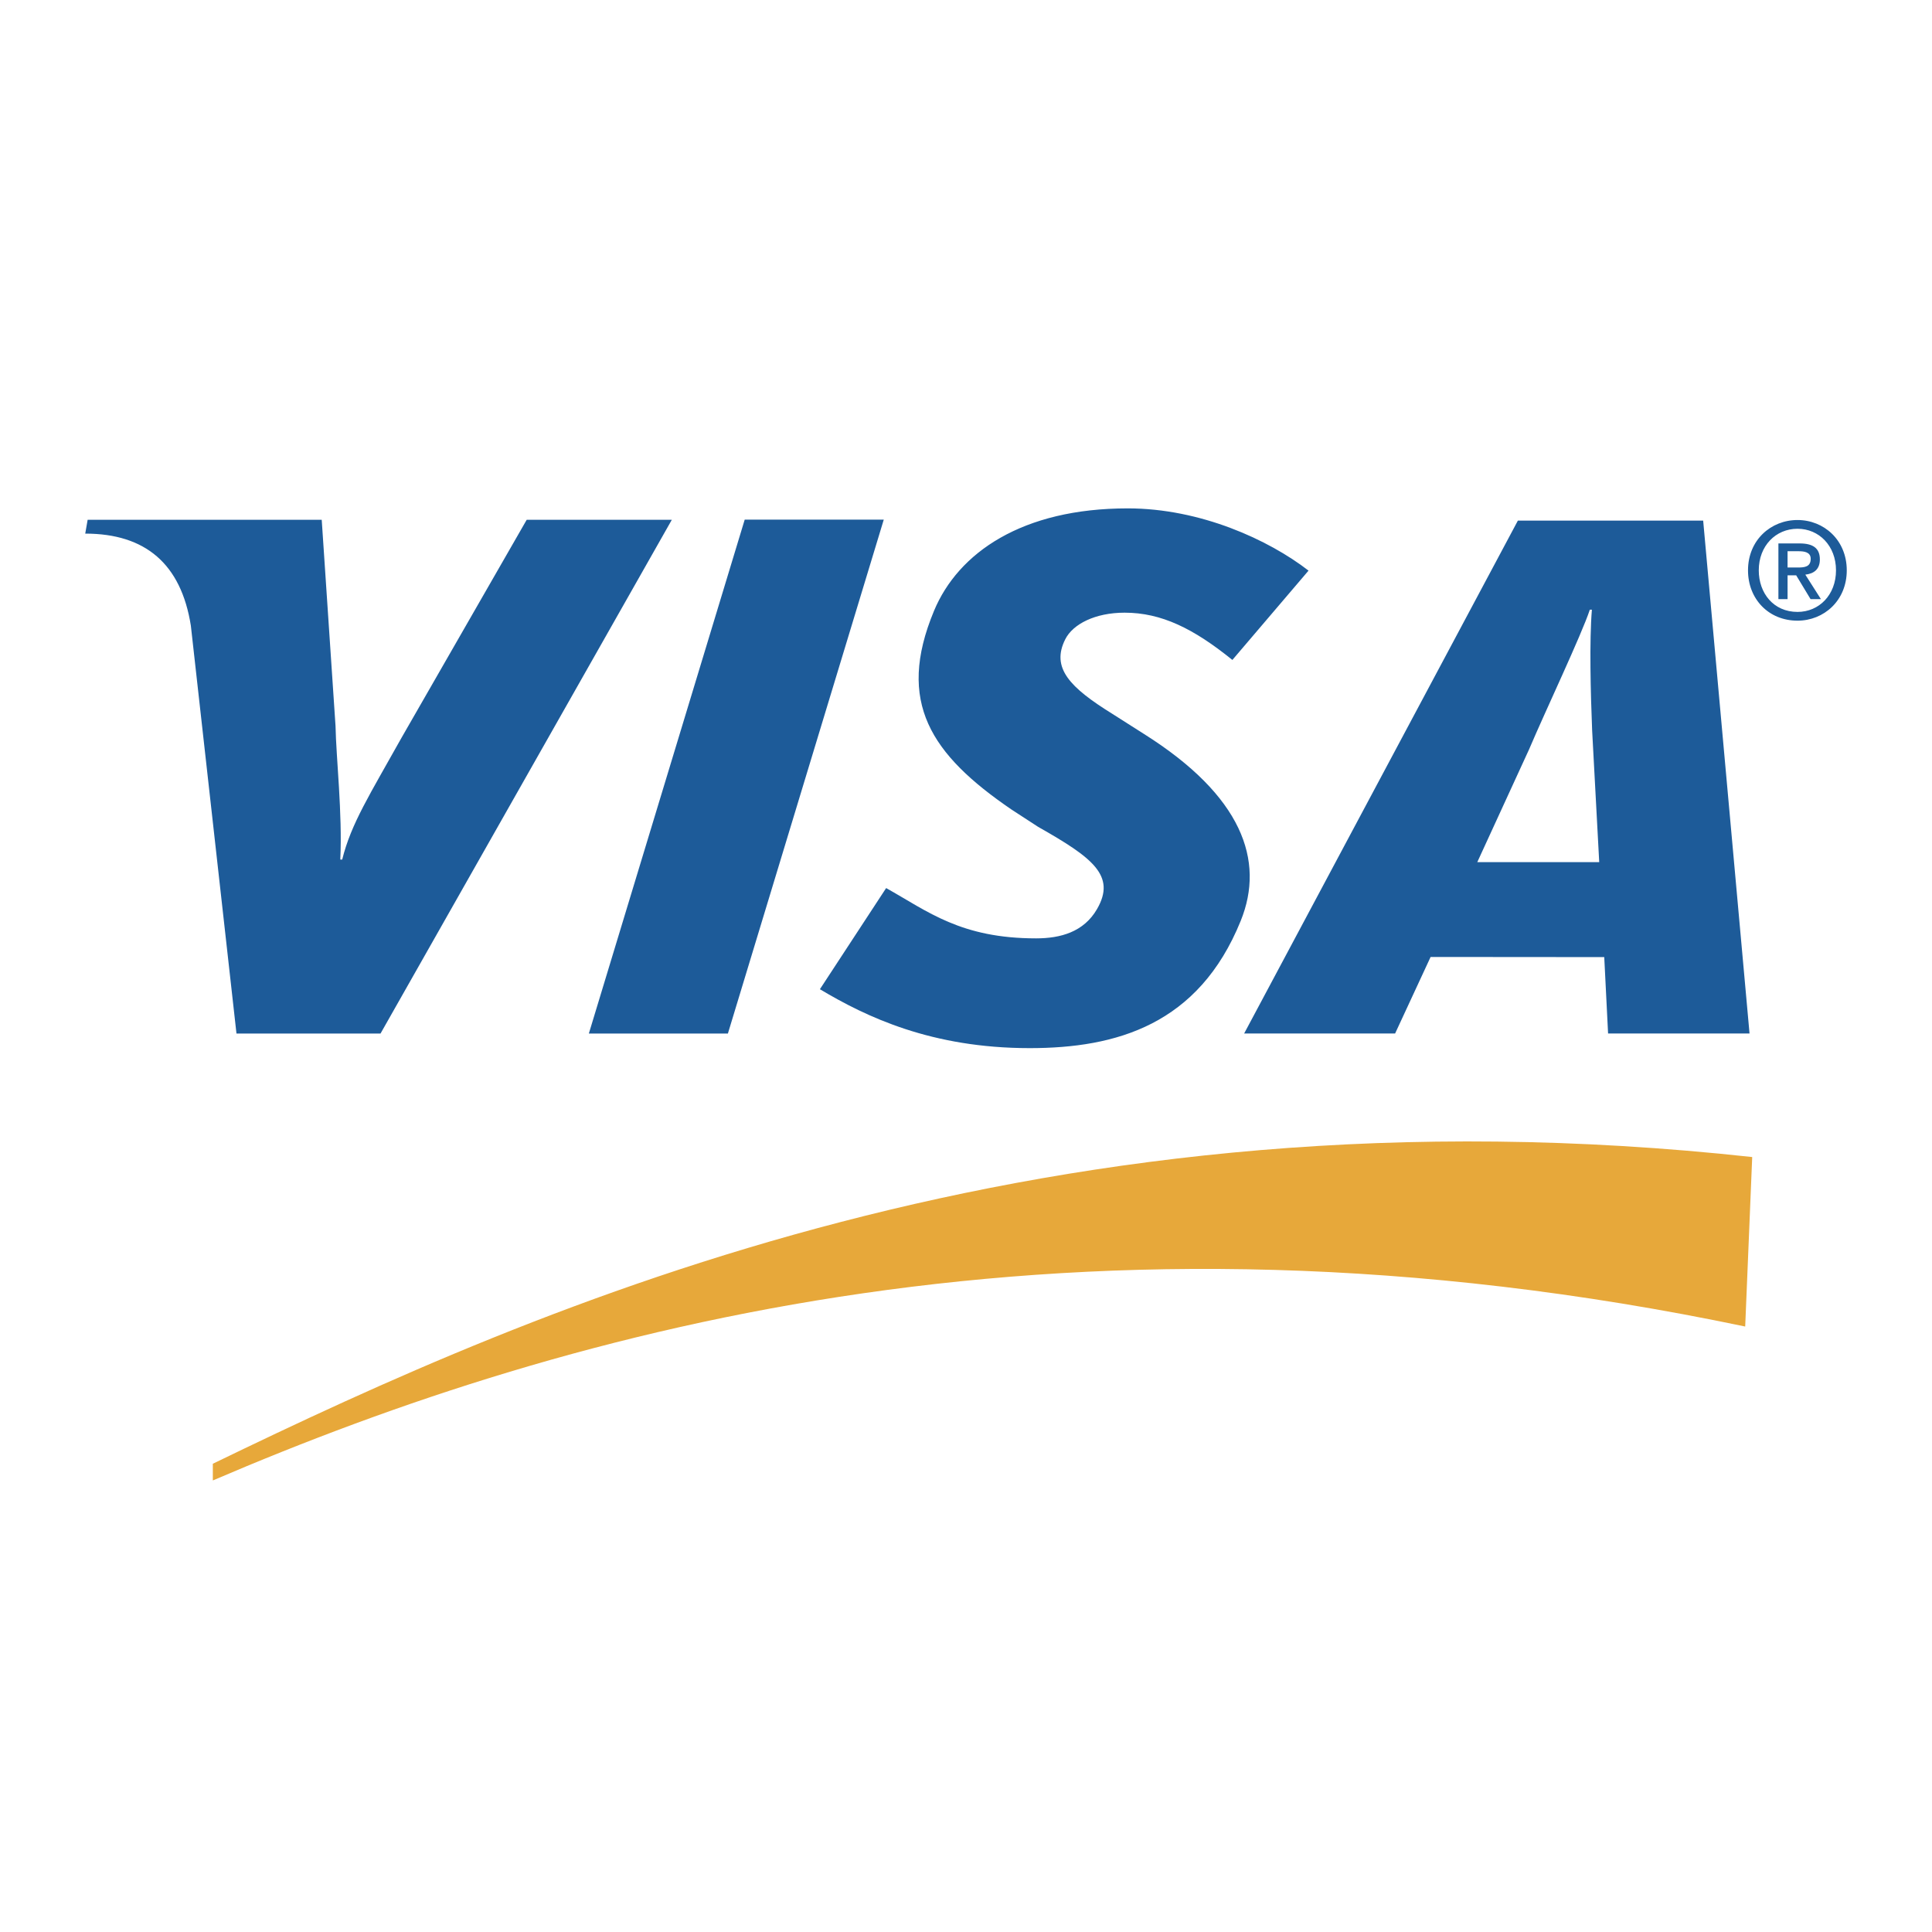
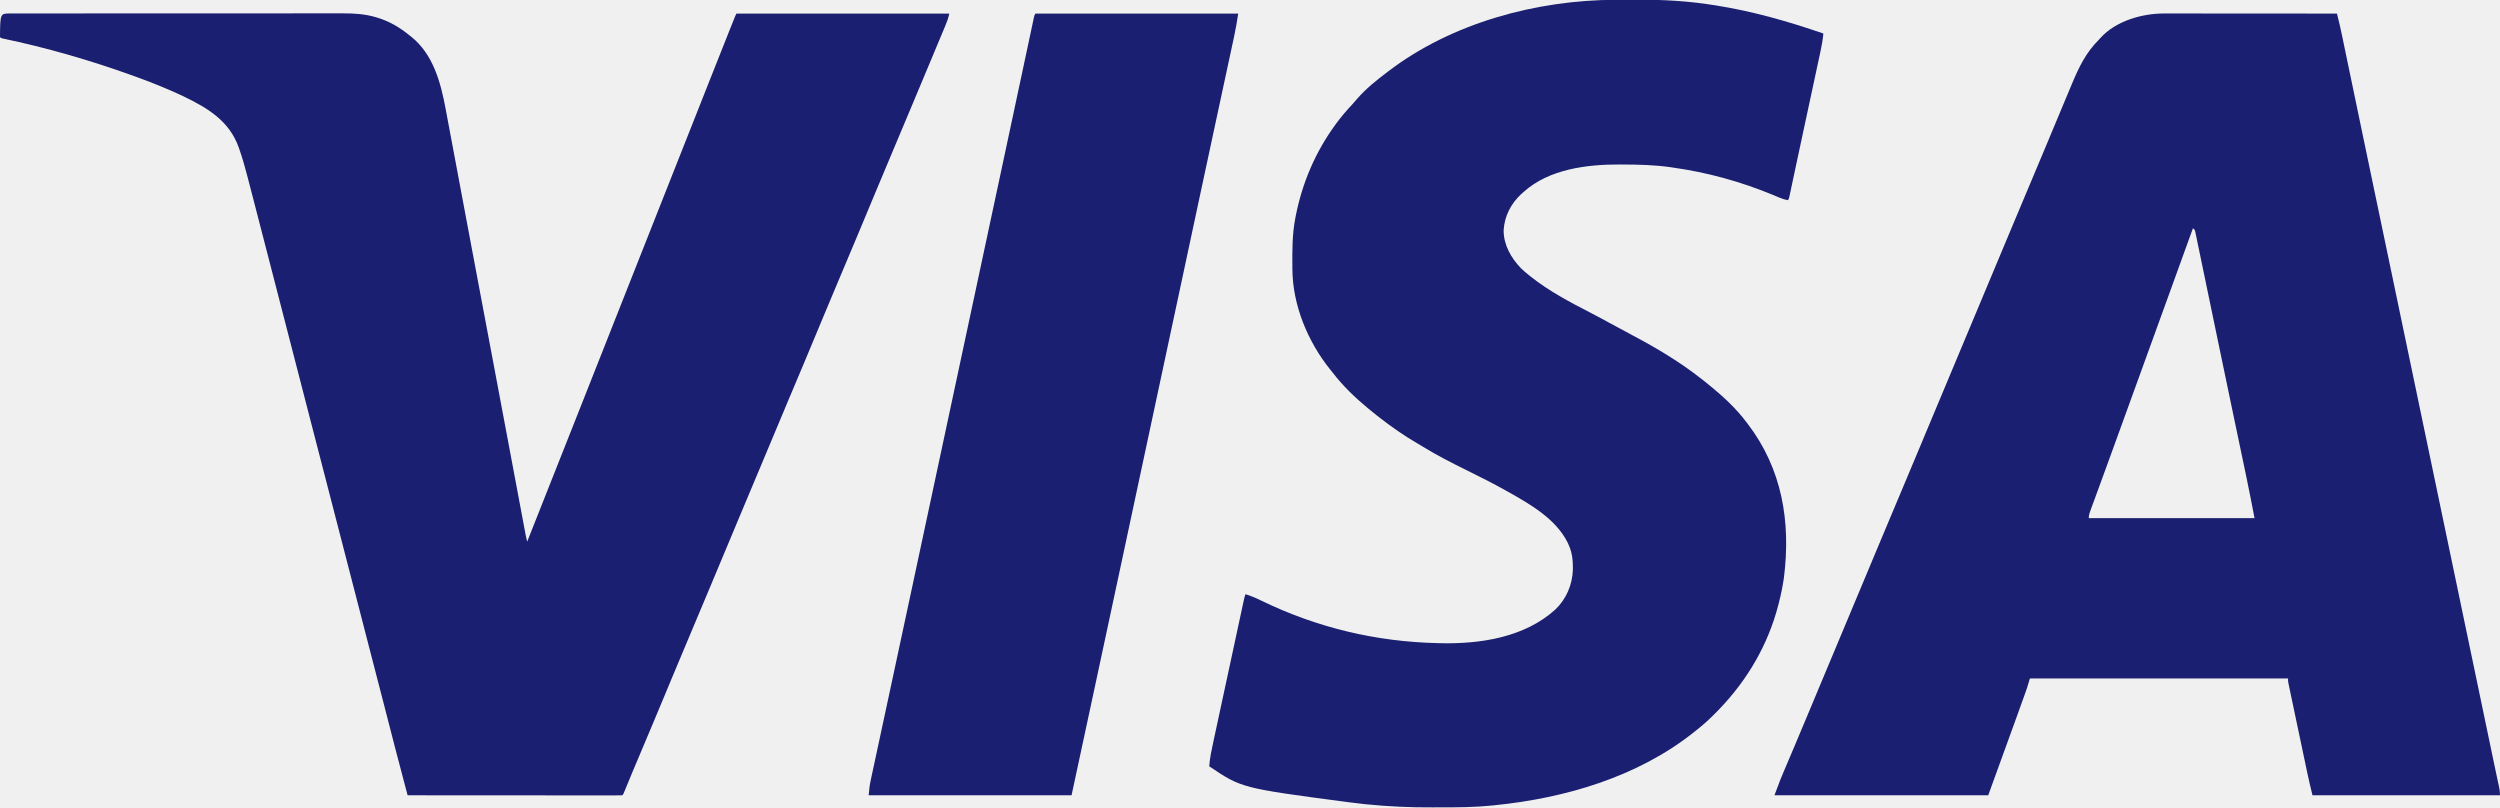
- <svg xmlns="http://www.w3.org/2000/svg" width="2500" height="2500" viewBox="0 0 192.756 192.756">
-   <g fill-rule="evenodd" clip-rule="evenodd">
-     <path fill="#fff" d="M0 0h192.756v192.756H0V0z" />
-     <path d="M21.234 147.705c35.876-15.375 86.215-29.311 152.885-15.357l.699-16.91c-70.34-7.68-120.812 14.723-153.584 30.6v1.667z" fill="#e7a83a" />
-     <path fill="#1d5b99" d="M58.75 103.115l15.549-51.269h13.874l-15.55 51.269H58.75zM52.548 51.86l-12.48 21.733c-3.177 5.692-5.034 8.567-5.927 12.164h-.19c.221-4.56-.415-10.158-.475-13.322L32.098 51.86H8.744l-.24 1.379c6 0 9.558 3.014 10.537 9.179l4.552 40.697h14.373L67.028 51.86h-14.48zM160.439 103.115l-.383-7.625-17.324-.014-3.543 7.638h-15.062l27.311-51.171h18.488l4.625 51.171h-14.112v.001zm-1.591-30.242c-.154-3.789-.283-8.932-.025-12.044h-.205c-.844 2.545-4.471 10.188-6.066 13.947l-5.162 11.238h12.164l-.706-13.141zM102.738 104.572c-9.795 0-16.295-3.107-20.936-5.877l6.609-10.093c4.166 2.33 7.437 5.019 14.963 5.019 2.42 0 4.752-.629 6.076-2.922 1.93-3.335-.445-5.129-5.865-8.197l-2.676-1.74c-8.034-5.49-11.509-10.704-7.727-19.806 2.42-5.822 8.803-10.235 19.333-10.235 7.262 0 14.07 3.141 18.037 6.21l-7.598 8.911c-3.871-3.131-7.08-4.715-10.752-4.715-2.928 0-5.152 1.129-5.92 2.652-1.445 2.863.467 4.815 4.689 7.436l3.182 2.024c9.754 6.152 12.078 12.603 9.633 18.634-4.204 10.381-12.436 12.699-21.048 12.699zM178.346 59.776h-.914v-5.558h2.109c1.342 0 2.027.47 2.027 1.598 0 1.006-.619 1.422-1.451 1.516l1.557 2.444h-1.033l-1.436-2.376h-.859v2.376zm1.019-3.155c.686 0 1.289-.067 1.289-.873 0-.671-.658-.752-1.207-.752h-1.102v1.625h1.02zm-.027 5.303c-2.885 0-4.939-2.161-4.939-5.021 0-3.021 2.281-5.021 4.939-5.021 2.633 0 4.914 2 4.914 5.021 0 3.02-2.281 5.021-4.914 5.021zm0-9.169c-2.174 0-3.865 1.704-3.865 4.148 0 2.282 1.477 4.148 3.865 4.148 2.148 0 3.84-1.691 3.84-4.148 0-2.444-1.692-4.148-3.84-4.148z" />
-   </g>
+ <svg xmlns="http://www.w3.org/2000/svg" version="1.1" width="2760" height="891">
+   <path d="M0 0 C0.82 -0.001 1.641 -0.002 2.486 -0.003 C5.208 -0.004 7.93 0.001 10.652 0.007 C12.614 0.007 14.576 0.007 16.538 0.006 C21.845 0.006 27.152 0.012 32.459 0.019 C38.013 0.025 43.566 0.026 49.119 0.027 C59.627 0.03 70.135 0.038 80.642 0.048 C92.608 0.059 104.574 0.065 116.541 0.07 C141.148 0.08 165.755 0.098 190.363 0.12 C192.382 7.984 194.214 15.864 195.858 23.814 C196.09 24.93 196.323 26.045 196.563 27.194 C197.336 30.902 198.105 34.611 198.875 38.319 C199.432 40.997 199.99 43.673 200.547 46.35 C201.75 52.124 202.951 57.899 204.152 63.673 C206.081 72.959 208.015 82.243 209.949 91.527 C210.281 93.125 210.614 94.723 210.947 96.321 C211.452 98.744 211.957 101.168 212.462 103.591 C213.492 108.539 214.523 113.487 215.553 118.434 C220.497 142.178 225.452 165.92 230.418 189.659 C230.583 190.448 230.748 191.237 230.918 192.05 C232.918 201.613 234.919 211.176 236.92 220.739 C238.772 229.59 240.624 238.442 242.476 247.294 C242.643 248.092 242.81 248.89 242.982 249.712 C243.822 253.729 244.663 257.747 245.503 261.765 C246.172 264.961 246.84 268.157 247.509 271.353 C254.404 304.314 261.294 337.276 268.18 370.238 C268.613 372.308 269.045 374.377 269.478 376.447 C272.057 388.792 274.636 401.138 277.216 413.483 C281.259 432.837 285.303 452.192 289.347 471.546 C289.492 472.238 289.636 472.93 289.785 473.643 C291.101 479.938 292.416 486.233 293.731 492.527 C295.776 502.31 297.82 512.092 299.864 521.875 C300.008 522.566 300.153 523.256 300.301 523.968 C301.03 527.457 301.759 530.945 302.488 534.434 C303.801 540.715 305.113 546.996 306.425 553.276 C307.155 556.766 307.884 560.256 308.613 563.745 C308.905 565.141 309.196 566.537 309.488 567.933 C310.071 570.724 310.655 573.516 311.238 576.308 C311.382 576.999 311.527 577.69 311.675 578.401 C311.967 579.797 312.259 581.193 312.55 582.589 C313.28 586.078 314.009 589.568 314.738 593.057 C316.051 599.342 317.364 605.628 318.678 611.913 C319.408 615.408 320.138 618.903 320.869 622.398 C321.013 623.09 321.158 623.782 321.307 624.495 C323.331 634.182 325.355 643.87 327.38 653.557 C328.676 659.762 329.973 665.966 331.269 672.171 C331.412 672.855 331.555 673.538 331.702 674.243 C336.043 695.017 340.384 715.792 344.724 736.566 C345.869 742.048 347.014 747.529 348.16 753.01 C348.319 753.776 348.479 754.541 348.644 755.33 C349.444 759.16 350.245 762.99 351.045 766.82 C352.746 774.963 354.448 783.107 356.149 791.25 C357.304 796.78 358.459 802.31 359.615 807.84 C360.279 811.017 360.943 814.195 361.606 817.372 C362.098 819.725 362.59 822.078 363.081 824.431 C363.541 826.63 363.999 828.828 364.458 831.027 C365.489 835.967 366.528 840.904 367.594 845.837 C367.878 847.159 367.878 847.159 368.167 848.508 C368.516 850.126 368.867 851.745 369.223 853.362 C369.945 856.727 370.363 859.657 370.363 863.12 C302.053 863.12 233.743 863.12 163.363 863.12 C161.383 855.202 159.494 847.321 157.819 839.341 C157.585 838.232 157.35 837.123 157.109 835.981 C156.343 832.36 155.581 828.738 154.82 825.116 C154.286 822.585 153.752 820.053 153.219 817.522 C152.105 812.239 150.993 806.957 149.883 801.674 C148.599 795.569 147.312 789.465 146.023 783.361 C144.779 777.47 143.538 771.578 142.298 765.686 C141.772 763.185 141.244 760.684 140.716 758.183 C139.981 754.701 139.249 751.218 138.518 747.735 C138.299 746.699 138.079 745.663 137.853 744.595 C137.655 743.649 137.457 742.703 137.254 741.728 C137.081 740.906 136.908 740.084 136.729 739.236 C136.363 737.12 136.363 737.12 136.363 734.12 C42.313 734.12 -51.737 734.12 -148.637 734.12 C-149.627 737.42 -150.617 740.72 -151.637 744.12 C-152.329 746.173 -153.038 748.22 -153.772 750.258 C-154.365 751.912 -154.365 751.912 -154.971 753.6 C-155.608 755.364 -155.608 755.364 -156.258 757.163 C-156.722 758.452 -157.185 759.741 -157.649 761.03 C-158.628 763.753 -159.609 766.475 -160.591 769.197 C-162.014 773.139 -163.432 777.081 -164.85 781.025 C-174.713 808.414 -184.688 835.762 -194.637 863.12 C-272.517 863.12 -350.397 863.12 -430.637 863.12 C-423.751 844.757 -423.751 844.757 -420.528 837.226 C-420.164 836.367 -419.8 835.508 -419.424 834.624 C-418.649 832.796 -417.873 830.969 -417.095 829.143 C-414.984 824.187 -412.884 819.225 -410.782 814.265 C-410.351 813.25 -409.921 812.235 -409.477 811.19 C-405.145 800.972 -400.855 790.735 -396.575 780.495 C-395.829 778.714 -395.084 776.932 -394.339 775.15 C-392.85 771.588 -391.36 768.026 -389.871 764.463 C-386.505 756.411 -383.134 748.36 -379.763 740.31 C-377.888 735.83 -376.012 731.35 -374.137 726.87 C-373.387 725.079 -372.637 723.287 -371.887 721.495 C-371.516 720.608 -371.145 719.722 -370.762 718.808 C-331.387 624.745 -331.387 624.745 -330.262 622.058 C-329.512 620.266 -328.762 618.475 -328.012 616.683 C-326.137 612.202 -324.261 607.722 -322.385 603.241 C-319.018 595.198 -315.651 587.154 -312.288 579.109 C-304.21 559.786 -296.106 540.474 -287.95 521.183 C-281.371 505.623 -274.838 490.045 -268.351 474.447 C-268.048 473.719 -267.746 472.991 -267.434 472.241 C-267.13 471.51 -266.826 470.778 -266.512 470.025 C-262.631 460.696 -258.727 451.377 -254.825 442.058 C-254.448 441.158 -254.071 440.259 -253.683 439.332 C-251.767 434.757 -249.852 430.183 -247.935 425.608 C-244.542 417.506 -241.151 409.403 -237.759 401.301 C-235.885 396.824 -234.011 392.347 -232.137 387.87 C-231.387 386.079 -230.637 384.287 -229.887 382.495 C-189.387 285.745 -189.387 285.745 -188.262 283.058 C-187.512 281.266 -186.762 279.475 -186.012 277.683 C-184.137 273.202 -182.261 268.722 -180.385 264.241 C-177.018 256.198 -173.651 248.154 -170.288 240.109 C-162.21 220.786 -154.106 201.474 -145.95 182.183 C-140.292 168.8 -134.655 155.41 -129.075 141.995 C-128.631 140.928 -128.631 140.928 -128.177 139.839 C-126.968 136.931 -125.758 134.023 -124.548 131.115 C-117.922 115.189 -111.272 99.273 -104.584 83.373 C-103.725 81.33 -102.869 79.286 -102.014 77.242 C-94.316 58.885 -86.819 43.282 -72.637 29.12 C-71.75 28.126 -71.75 28.126 -70.844 27.112 C-53.689 8.149 -24.765 -0.096 0 0 Z M31.363 237.12 C31.146 237.718 30.93 238.316 30.707 238.932 C30.037 240.782 29.367 242.632 28.697 244.482 C27.888 246.719 27.078 248.955 26.268 251.191 C24.192 256.927 22.115 262.663 20.038 268.399 C18.815 271.775 17.593 275.151 16.371 278.527 C16.122 279.212 15.874 279.898 15.618 280.604 C12.479 289.275 9.34 297.946 6.202 306.617 C-2.38 330.331 -10.966 354.044 -19.591 377.742 C-25.375 393.632 -31.133 409.532 -36.887 425.433 C-43.476 443.64 -50.074 461.843 -56.693 480.039 C-57.937 483.46 -59.181 486.882 -60.424 490.304 C-64.026 500.212 -67.633 510.117 -71.263 520.014 C-72.783 524.157 -74.3 528.302 -75.816 532.446 C-76.524 534.378 -77.233 536.31 -77.945 538.241 C-78.914 540.871 -79.878 543.503 -80.84 546.136 C-81.27 547.294 -81.27 547.294 -81.708 548.476 C-82.805 551.491 -83.637 553.885 -83.637 557.12 C-23.247 557.12 37.143 557.12 99.363 557.12 C96.452 541.981 93.541 526.863 90.37 511.78 C90.015 510.089 90.015 510.089 89.653 508.365 C89.408 507.196 89.163 506.027 88.91 504.823 C88.379 502.287 87.848 499.75 87.318 497.213 C86.033 491.069 84.746 484.926 83.458 478.784 C80.83 466.255 78.207 453.725 75.583 441.195 C74.928 438.067 74.273 434.939 73.617 431.811 C68.712 408.394 63.834 384.97 58.974 361.543 C57.639 355.106 56.302 348.669 54.964 342.232 C54.683 340.88 54.683 340.88 54.396 339.501 C53.643 335.88 52.89 332.259 52.137 328.638 C49.911 317.929 47.688 307.219 45.473 296.508 C44.077 289.761 42.676 283.016 41.271 276.272 C40.454 272.353 39.641 268.434 38.833 264.513 C38.092 260.911 37.343 257.31 36.589 253.71 C36.186 251.777 35.79 249.842 35.395 247.907 C35.035 246.199 35.035 246.199 34.668 244.457 C34.463 243.468 34.258 242.479 34.046 241.46 C33.518 238.955 33.518 238.955 31.363 237.12 Z " fill="#1A1F71" transform="translate(2389.637,14.87975)" />
+   <path d="M0 0 C0.652 -0.002 1.304 -0.004 1.976 -0.005 C4.188 -0.01 6.4 -0.007 8.613 -0.005 C10.204 -0.007 11.795 -0.009 13.386 -0.012 C17.781 -0.018 22.176 -0.018 26.57 -0.017 C31.302 -0.017 36.033 -0.022 40.765 -0.027 C50.047 -0.035 59.329 -0.038 68.61 -0.038 C76.158 -0.039 83.705 -0.041 91.253 -0.044 C112.647 -0.053 134.041 -0.058 155.435 -0.057 C156.59 -0.057 157.745 -0.057 158.934 -0.057 C160.669 -0.057 160.669 -0.057 162.438 -0.057 C181.149 -0.056 199.86 -0.066 218.571 -0.08 C237.779 -0.094 256.987 -0.101 276.195 -0.1 C286.98 -0.1 297.766 -0.103 308.551 -0.113 C317.741 -0.123 326.931 -0.125 336.121 -0.118 C340.807 -0.115 345.493 -0.115 350.179 -0.123 C354.477 -0.131 358.775 -0.13 363.073 -0.121 C364.621 -0.119 366.168 -0.121 367.715 -0.127 C380.086 -0.169 392.329 0.65 404.232 4.254 C404.934 4.465 405.637 4.677 406.361 4.895 C419.309 9.006 430.387 15.533 440.857 24.129 C441.559 24.667 442.262 25.206 442.985 25.761 C467.056 45.115 475.422 76.175 480.788 105.107 C481.057 106.538 481.326 107.968 481.596 109.399 C482.326 113.273 483.049 117.148 483.772 121.023 C484.552 125.201 485.338 129.378 486.123 133.555 C487.476 140.76 488.826 147.965 490.174 155.171 C492.14 165.687 494.113 176.202 496.087 186.717 C497.006 191.612 497.924 196.508 498.843 201.403 C499.118 202.865 499.118 202.865 499.398 204.357 C500.703 211.316 502.008 218.275 503.313 225.234 C507.975 250.106 512.647 274.976 517.333 299.843 C517.632 301.431 517.931 303.018 518.23 304.605 C519.562 311.671 520.893 318.736 522.225 325.802 C525.308 342.159 528.39 358.517 531.47 374.875 C531.616 375.653 531.763 376.431 531.914 377.232 C536.757 402.957 541.591 428.683 546.421 454.411 C547.335 459.277 548.248 464.143 549.162 469.01 C550.063 473.808 550.963 478.605 551.864 483.403 C552.13 484.817 552.13 484.817 552.4 486.259 C554.504 497.463 556.606 508.667 558.707 519.871 C560.013 526.831 561.319 533.79 562.625 540.749 C563.527 545.555 564.429 550.361 565.329 555.167 C565.877 558.089 566.426 561.01 566.975 563.932 C567.346 565.912 567.717 567.892 568.087 569.872 C568.418 571.628 568.418 571.628 568.755 573.42 C569.04 574.939 569.04 574.939 569.33 576.49 C569.776 578.725 570.278 580.924 570.857 583.129 C589.505 536.117 608.129 489.097 626.72 442.063 C630.244 433.149 633.768 424.235 637.292 415.321 C639.064 410.84 640.835 406.359 642.607 401.879 C643.315 400.087 644.023 398.295 644.732 396.504 C645.082 395.617 645.433 394.73 645.794 393.816 C699.982 256.754 699.982 256.754 701.044 254.066 C701.752 252.275 702.461 250.483 703.169 248.692 C704.941 244.209 706.713 239.726 708.486 235.243 C711.655 227.227 714.824 219.211 717.993 211.194 C726.177 190.489 734.366 169.785 742.562 149.084 C747.854 135.716 753.144 122.348 758.429 108.978 C759.48 106.321 760.53 103.664 761.581 101.006 C764.743 93.009 767.903 85.011 771.06 77.012 C778.624 57.85 786.21 38.696 793.857 19.566 C794.381 18.252 794.381 18.252 794.917 16.912 C795.896 14.462 796.876 12.012 797.857 9.562 C798.147 8.834 798.438 8.106 798.738 7.356 C800.741 2.359 800.741 2.359 801.857 0.129 C879.407 0.129 956.957 0.129 1036.857 0.129 C1035.928 4.772 1034.495 8.75 1032.673 13.074 C1032.346 13.859 1032.02 14.645 1031.683 15.454 C1030.599 18.056 1029.509 20.655 1028.419 23.254 C1027.65 25.095 1026.882 26.937 1026.114 28.78 C1024.1 33.608 1022.08 38.433 1020.059 43.258 C1018.525 46.919 1016.995 50.582 1015.464 54.244 C1011.732 63.173 1007.994 72.099 1004.252 81.024 C1001.627 87.287 999.006 93.551 996.388 99.816 C988.787 117.998 981.158 136.166 973.482 154.316 C966.873 169.943 960.313 185.589 953.794 201.254 C953.377 202.256 952.96 203.257 952.53 204.29 C950.859 208.305 949.188 212.321 947.517 216.336 C943.287 226.501 939.044 236.66 934.794 246.816 C934.244 248.131 934.244 248.131 933.682 249.473 C927.586 264.037 921.444 278.582 915.294 293.124 C909.083 307.815 902.923 322.527 896.794 337.254 C896.377 338.256 895.96 339.257 895.53 340.29 C893.859 344.305 892.188 348.321 890.517 352.336 C886.287 362.501 882.044 372.66 877.794 382.816 C877.244 384.131 877.244 384.131 876.682 385.473 C870.585 400.037 864.444 414.583 858.293 429.126 C851.675 444.777 845.126 460.456 838.602 476.146 C832.462 490.91 826.274 505.652 820.044 520.379 C813.814 535.106 807.622 549.847 801.482 564.612 C800.872 566.077 800.263 567.542 799.653 569.008 C799.197 570.105 799.197 570.105 798.732 571.224 C792.948 585.125 787.121 599.008 781.304 612.896 C778.66 619.208 776.019 625.521 773.38 631.836 C765.781 650.01 758.155 668.173 750.482 686.316 C743.873 701.943 737.313 717.589 730.794 733.254 C730.377 734.256 729.96 735.257 729.53 736.29 C727.859 740.305 726.188 744.321 724.517 748.336 C720.287 758.501 716.044 768.66 711.794 778.816 C711.431 779.682 711.069 780.549 710.695 781.441 C703.938 797.584 697.134 813.708 690.311 829.823 C689.562 831.594 688.813 833.365 688.064 835.136 C687.528 836.403 687.528 836.403 686.981 837.694 C684.264 844.129 681.6 850.583 678.984 857.06 C676.965 862.021 676.965 862.021 675.857 863.129 C672.81 863.227 669.786 863.259 666.739 863.249 C665.77 863.25 664.802 863.251 663.804 863.251 C660.531 863.253 657.259 863.248 653.987 863.242 C651.652 863.242 649.317 863.242 646.982 863.243 C640.621 863.243 634.259 863.237 627.898 863.23 C621.93 863.224 615.962 863.223 609.995 863.222 C598.171 863.22 586.347 863.214 574.524 863.204 C563.035 863.195 551.547 863.188 540.059 863.184 C539.351 863.183 538.644 863.183 537.915 863.183 C534.365 863.181 530.815 863.18 527.265 863.179 C497.795 863.169 468.326 863.151 438.857 863.129 C434.362 846.336 429.891 829.539 425.564 812.703 C425.095 810.885 424.626 809.066 424.158 807.248 C423.171 803.419 422.185 799.59 421.199 795.76 C418.813 786.488 416.422 777.217 414.032 767.946 C413.487 765.834 412.943 763.722 412.398 761.61 C407.302 741.84 402.181 722.076 397.051 702.314 C388.851 670.724 380.695 639.123 372.555 607.517 C365.159 578.798 357.744 550.084 350.294 521.379 C342.834 492.634 335.399 463.884 327.982 435.129 C327.731 434.156 327.48 433.184 327.221 432.182 C326.461 429.234 325.701 426.287 324.941 423.34 C324.18 420.392 323.42 417.445 322.66 414.497 C322.153 412.532 321.646 410.567 321.139 408.601 C314.585 383.195 308.021 357.793 301.453 332.39 C300.506 328.725 299.558 325.06 298.61 321.394 C298.376 320.487 298.142 319.581 297.9 318.646 C294.437 305.251 290.98 291.855 287.525 278.459 C282.049 257.225 276.563 235.995 271.06 214.769 C270.288 211.794 269.517 208.819 268.747 205.843 C266.891 198.671 265.027 191.501 263.147 184.335 C262.636 182.383 262.127 180.431 261.622 178.477 C259.161 168.973 256.464 159.614 253.247 150.336 C252.825 149.115 252.825 149.115 252.395 147.87 C241.955 118.546 218.176 104.407 191.394 91.454 C173.589 83.055 155.387 75.769 136.857 69.129 C135.767 68.736 135.767 68.736 134.656 68.336 C88.103 51.593 40.041 37.648 -8.417 27.582 C-10.143 27.129 -10.143 27.129 -11.143 26.129 C-10.911 0.007 -10.911 0.007 0 0 Z " fill="#1A1F71" transform="translate(11.14348,14.87137)" />
+   <path d="M0 0 C1.092 -0.004 1.092 -0.004 2.206 -0.009 C6.077 -0.023 9.949 -0.033 13.82 -0.037 C16.936 -0.041 20.051 -0.055 23.167 -0.078 C51.889 -0.285 80.277 1.306 108.672 5.891 C109.463 6.015 110.254 6.14 111.069 6.268 C151.574 12.684 190.577 23.89 229.297 37.203 C228.658 43.955 227.517 50.452 226.079 57.076 C225.854 58.129 225.629 59.181 225.398 60.266 C224.654 63.747 223.903 67.227 223.152 70.707 C222.622 73.183 222.091 75.659 221.561 78.135 C220.3 84.023 219.036 89.909 217.769 95.795 C216.238 102.906 214.714 110.018 213.189 117.131 C211.548 124.789 209.905 132.447 208.258 140.105 C205.582 152.55 202.912 164.996 200.26 177.447 C199.287 182.018 198.311 186.589 197.336 191.159 C196.805 193.651 196.275 196.144 195.746 198.636 C195.018 202.064 194.287 205.491 193.556 208.918 C193.34 209.937 193.125 210.957 192.903 212.007 C192.705 212.932 192.507 213.857 192.303 214.81 C192.046 216.018 192.046 216.018 191.784 217.25 C191.297 219.203 191.297 219.203 190.297 221.203 C186.592 220.578 183.407 219.53 179.957 218.051 C178.91 217.609 177.864 217.167 176.785 216.712 C175.655 216.235 174.524 215.758 173.359 215.266 C138.028 200.685 101.161 190.523 63.297 185.203 C62.185 185.041 61.073 184.879 59.927 184.711 C42.777 182.305 25.714 181.899 8.422 181.828 C6.893 181.816 6.893 181.816 5.334 181.804 C-31.136 181.585 -73.469 186.665 -101.703 212.203 C-102.545 212.94 -103.387 213.678 -104.254 214.438 C-115.647 225.018 -122.726 238.745 -123.688 254.371 C-123.777 270.504 -115.617 284.747 -104.703 296.203 C-102.164 298.722 -99.504 300.98 -96.703 303.203 C-95.805 303.938 -94.906 304.673 -93.98 305.43 C-73.647 321.625 -50.258 333.871 -27.243 345.763 C-19.923 349.548 -12.679 353.457 -5.458 357.429 C-0.173 360.329 5.133 363.183 10.469 365.988 C39.583 381.308 68.42 397.759 94.297 418.203 C95.101 418.828 95.906 419.454 96.734 420.098 C99.282 422.102 101.794 424.143 104.297 426.203 C104.799 426.613 105.301 427.024 105.818 427.446 C119.867 438.986 133.333 451.653 144.297 466.203 C144.934 467.033 144.934 467.033 145.583 467.88 C183.756 517.74 193.448 576.087 185.797 637.581 C184.507 646.918 182.606 656.068 180.297 665.203 C179.926 666.673 179.926 666.673 179.547 668.172 C168.212 711.942 145.556 750.71 114.297 783.203 C113.749 783.773 113.201 784.343 112.636 784.93 C105.249 792.565 97.712 799.694 89.297 806.203 C88.067 807.184 86.838 808.166 85.609 809.148 C23.684 858.146 -56.061 881.402 -133.703 889.203 C-134.515 889.289 -135.326 889.375 -136.163 889.464 C-154.869 891.404 -173.525 891.546 -192.309 891.519 C-195.717 891.514 -199.125 891.521 -202.533 891.539 C-226.74 891.668 -250.615 890.627 -274.703 888.203 C-275.746 888.098 -276.789 887.994 -277.864 887.886 C-283.281 887.327 -288.681 886.678 -294.078 885.953 C-294.859 885.851 -295.64 885.748 -296.444 885.642 C-413.033 870.235 -413.033 870.235 -448.703 846.203 C-448.048 836.901 -446.089 827.956 -444.117 818.867 C-443.744 817.127 -443.371 815.387 -442.998 813.646 C-441.991 808.945 -440.977 804.246 -439.961 799.547 C-438.898 794.623 -437.841 789.698 -436.784 784.773 C-435.009 776.511 -433.229 768.251 -431.447 759.991 C-429.159 749.383 -426.877 738.775 -424.597 728.165 C-422.637 719.041 -420.673 709.917 -418.709 700.794 C-418.078 697.861 -417.447 694.928 -416.816 691.994 C-415.826 687.393 -414.834 682.793 -413.841 678.193 C-413.477 676.502 -413.113 674.812 -412.749 673.122 C-412.254 670.819 -411.757 668.518 -411.259 666.216 C-410.981 664.927 -410.703 663.637 -410.417 662.309 C-409.703 659.203 -409.703 659.203 -408.703 656.203 C-402.406 658.124 -396.645 660.577 -390.766 663.516 C-329.736 693.109 -264.564 708.668 -196.703 710.203 C-195.934 710.225 -195.164 710.247 -194.371 710.27 C-150.036 711.451 -100.691 704.017 -66.703 673.203 C-54.482 661.616 -47.78 645.695 -47.235 629.038 C-47.131 619.528 -47.787 611.006 -51.703 602.203 C-52.104 601.289 -52.505 600.375 -52.918 599.434 C-65.879 573.173 -94.177 556.983 -118.703 543.203 C-119.618 542.688 -120.534 542.172 -121.477 541.641 C-135.679 533.702 -150.195 526.443 -164.77 519.219 C-181.002 511.173 -197.026 503.085 -212.462 493.576 C-214.555 492.294 -216.665 491.048 -218.789 489.816 C-233.411 481.311 -247.352 471.581 -260.703 461.203 C-261.514 460.574 -262.325 459.945 -263.16 459.297 C-265.7 457.295 -268.205 455.257 -270.703 453.203 C-271.715 452.378 -272.727 451.553 -273.77 450.703 C-287.967 438.943 -301.525 425.891 -312.703 411.203 C-313.471 410.263 -314.24 409.324 -315.031 408.355 C-339.886 377.443 -356.679 337.176 -356.906 297.199 C-356.913 296.367 -356.92 295.534 -356.928 294.677 C-357.045 276.694 -357.113 258.931 -353.703 241.203 C-353.504 240.168 -353.306 239.132 -353.101 238.065 C-345.894 201.84 -331.465 168.055 -309.703 138.203 C-309.28 137.622 -308.858 137.041 -308.422 136.442 C-303.097 129.185 -297.364 122.45 -291.207 115.895 C-289.213 113.751 -287.321 111.579 -285.453 109.328 C-275.847 98.3 -264.357 88.962 -252.703 80.203 C-252.121 79.759 -251.539 79.315 -250.94 78.857 C-180.857 25.406 -87.379 0.236 0 0 Z " fill="#1A1F71" transform="translate(1783.703,-0.203125)" />
+   <path d="M0 0 C73.92 0 147.84 0 224 0 C222.658 8.722 221.197 17.263 219.331 25.867 C219.067 27.097 218.804 28.327 218.532 29.595 C217.807 32.976 217.078 36.356 216.348 39.736 C215.557 43.403 214.77 47.071 213.983 50.739 C212.613 57.122 211.24 63.503 209.866 69.884 C207.646 80.189 205.432 90.495 203.219 100.801 C202.452 104.371 201.686 107.941 200.919 111.511 C200.727 112.404 200.535 113.297 200.338 114.217 C198.956 120.653 197.573 127.089 196.19 133.525 C190.775 158.721 185.374 183.92 179.984 209.121 C179.799 209.986 179.614 210.852 179.424 211.743 C177.165 222.304 174.908 232.865 172.65 243.426 C170.533 253.33 168.415 263.233 166.298 273.137 C165.907 274.963 165.517 276.788 165.126 278.614 C164.538 281.364 163.95 284.115 163.362 286.865 C161.981 293.324 160.6 299.784 159.218 306.243 C153.502 332.976 147.785 359.709 142.066 386.441 C141.648 388.395 141.23 390.35 140.812 392.304 C137.034 409.968 133.255 427.633 129.476 445.298 C126.959 457.063 124.443 468.828 121.926 480.594 C121.615 482.045 121.615 482.045 121.299 483.525 C115.612 510.111 109.927 536.696 104.244 563.283 C100.559 580.522 96.873 597.761 93.188 615 C93 615.879 92.812 616.758 92.618 617.664 C83.396 660.796 74.163 703.926 64.906 747.051 C64.715 747.944 64.523 748.837 64.325 749.757 C56.223 787.506 48.11 825.253 40 863 C-33.92 863 -107.84 863 -184 863 C-182.875 851.75 -182.875 851.75 -181.744 846.488 C-181.362 844.69 -181.362 844.69 -180.972 842.856 C-180.693 841.567 -180.413 840.279 -180.125 838.951 C-179.824 837.545 -179.523 836.138 -179.223 834.731 C-178.4 830.884 -177.571 827.037 -176.74 823.192 C-175.844 819.032 -174.953 814.871 -174.062 810.71 C-172.512 803.478 -170.958 796.246 -169.402 789.015 C-167.114 778.387 -164.833 767.758 -162.553 757.128 C-161.481 752.13 -160.409 747.131 -159.337 742.133 C-159.015 740.63 -159.015 740.63 -158.686 739.097 C-157.138 731.882 -155.589 724.668 -154.04 717.454 C-147.995 689.304 -141.962 661.151 -135.941 632.996 C-135.736 632.038 -135.531 631.079 -135.32 630.092 C-133.458 621.381 -131.595 612.67 -129.733 603.958 C-126.806 590.27 -123.879 576.582 -120.951 562.895 C-120.742 561.92 -120.534 560.945 -120.319 559.941 C-119.478 556.008 -118.636 552.075 -117.795 548.142 C-115.499 537.407 -113.202 526.672 -110.906 515.938 C-110.702 514.981 -110.497 514.024 -110.286 513.038 C-105.742 491.796 -101.199 470.554 -96.656 449.312 C-96.466 448.425 -96.276 447.537 -96.081 446.622 C-92.463 429.706 -88.845 412.79 -85.227 395.873 C-82.945 385.199 -80.662 374.525 -78.379 363.852 C-78.19 362.967 -78 362.082 -77.805 361.17 C-72.112 334.55 -66.418 307.93 -60.724 281.31 C-59.427 275.246 -58.129 269.181 -56.832 263.116 C-55.752 258.068 -54.672 253.019 -53.592 247.97 C-53.378 246.972 -53.165 245.973 -52.945 244.944 C-50.178 232.012 -47.412 219.081 -44.645 206.149 C-42.583 196.515 -40.522 186.881 -38.461 177.246 C-38.26 176.307 -38.059 175.369 -37.852 174.401 C-32.511 149.435 -27.177 124.467 -21.853 99.497 C-20.657 93.887 -19.461 88.278 -18.264 82.669 C-18.101 81.901 -17.937 81.133 -17.768 80.342 C-17.12 77.304 -16.471 74.265 -15.823 71.226 C-13.982 62.598 -12.143 53.97 -10.307 45.342 C-9.066 39.51 -7.823 33.678 -6.578 27.847 C-6.076 25.493 -5.574 23.138 -5.074 20.783 C-4.402 17.616 -3.726 14.451 -3.049 11.285 C-2.854 10.36 -2.658 9.436 -2.457 8.484 C-2.278 7.649 -2.099 6.815 -1.914 5.955 C-1.76 5.234 -1.607 4.513 -1.449 3.77 C-1 2 -1 2 0 0 Z " fill="#1A1F71" transform="translate(1143,15)" />
</svg>
